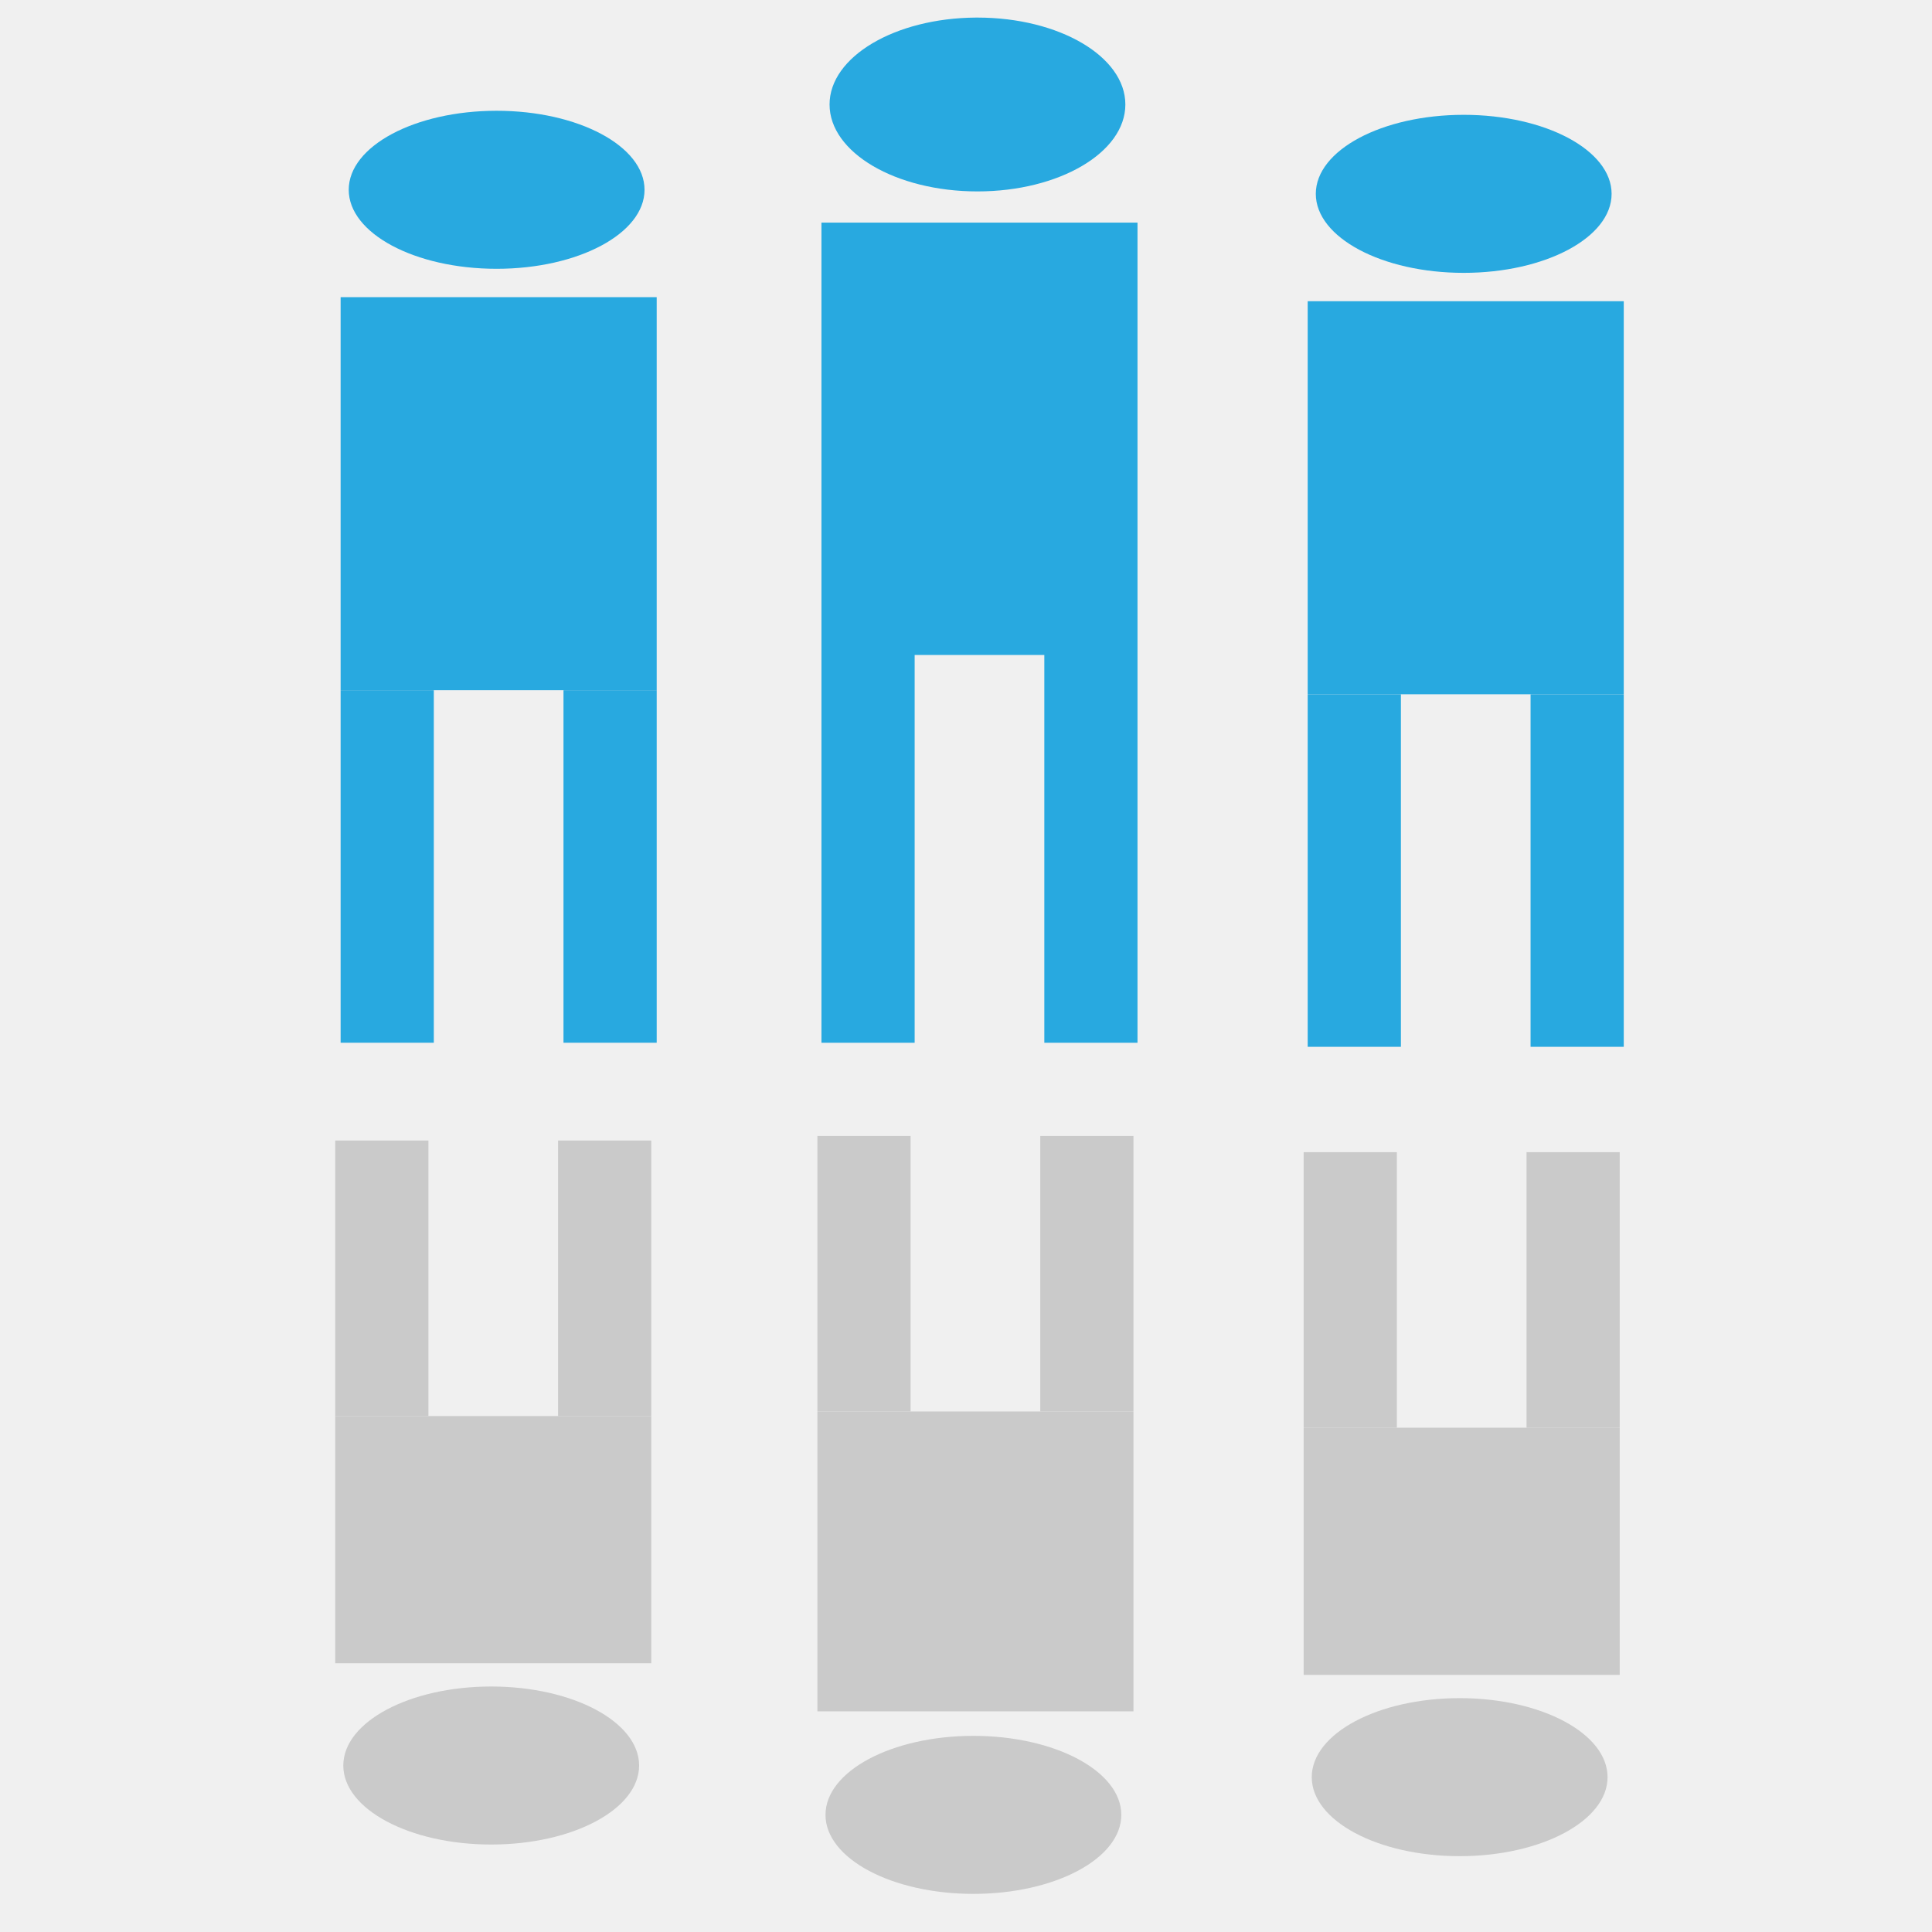
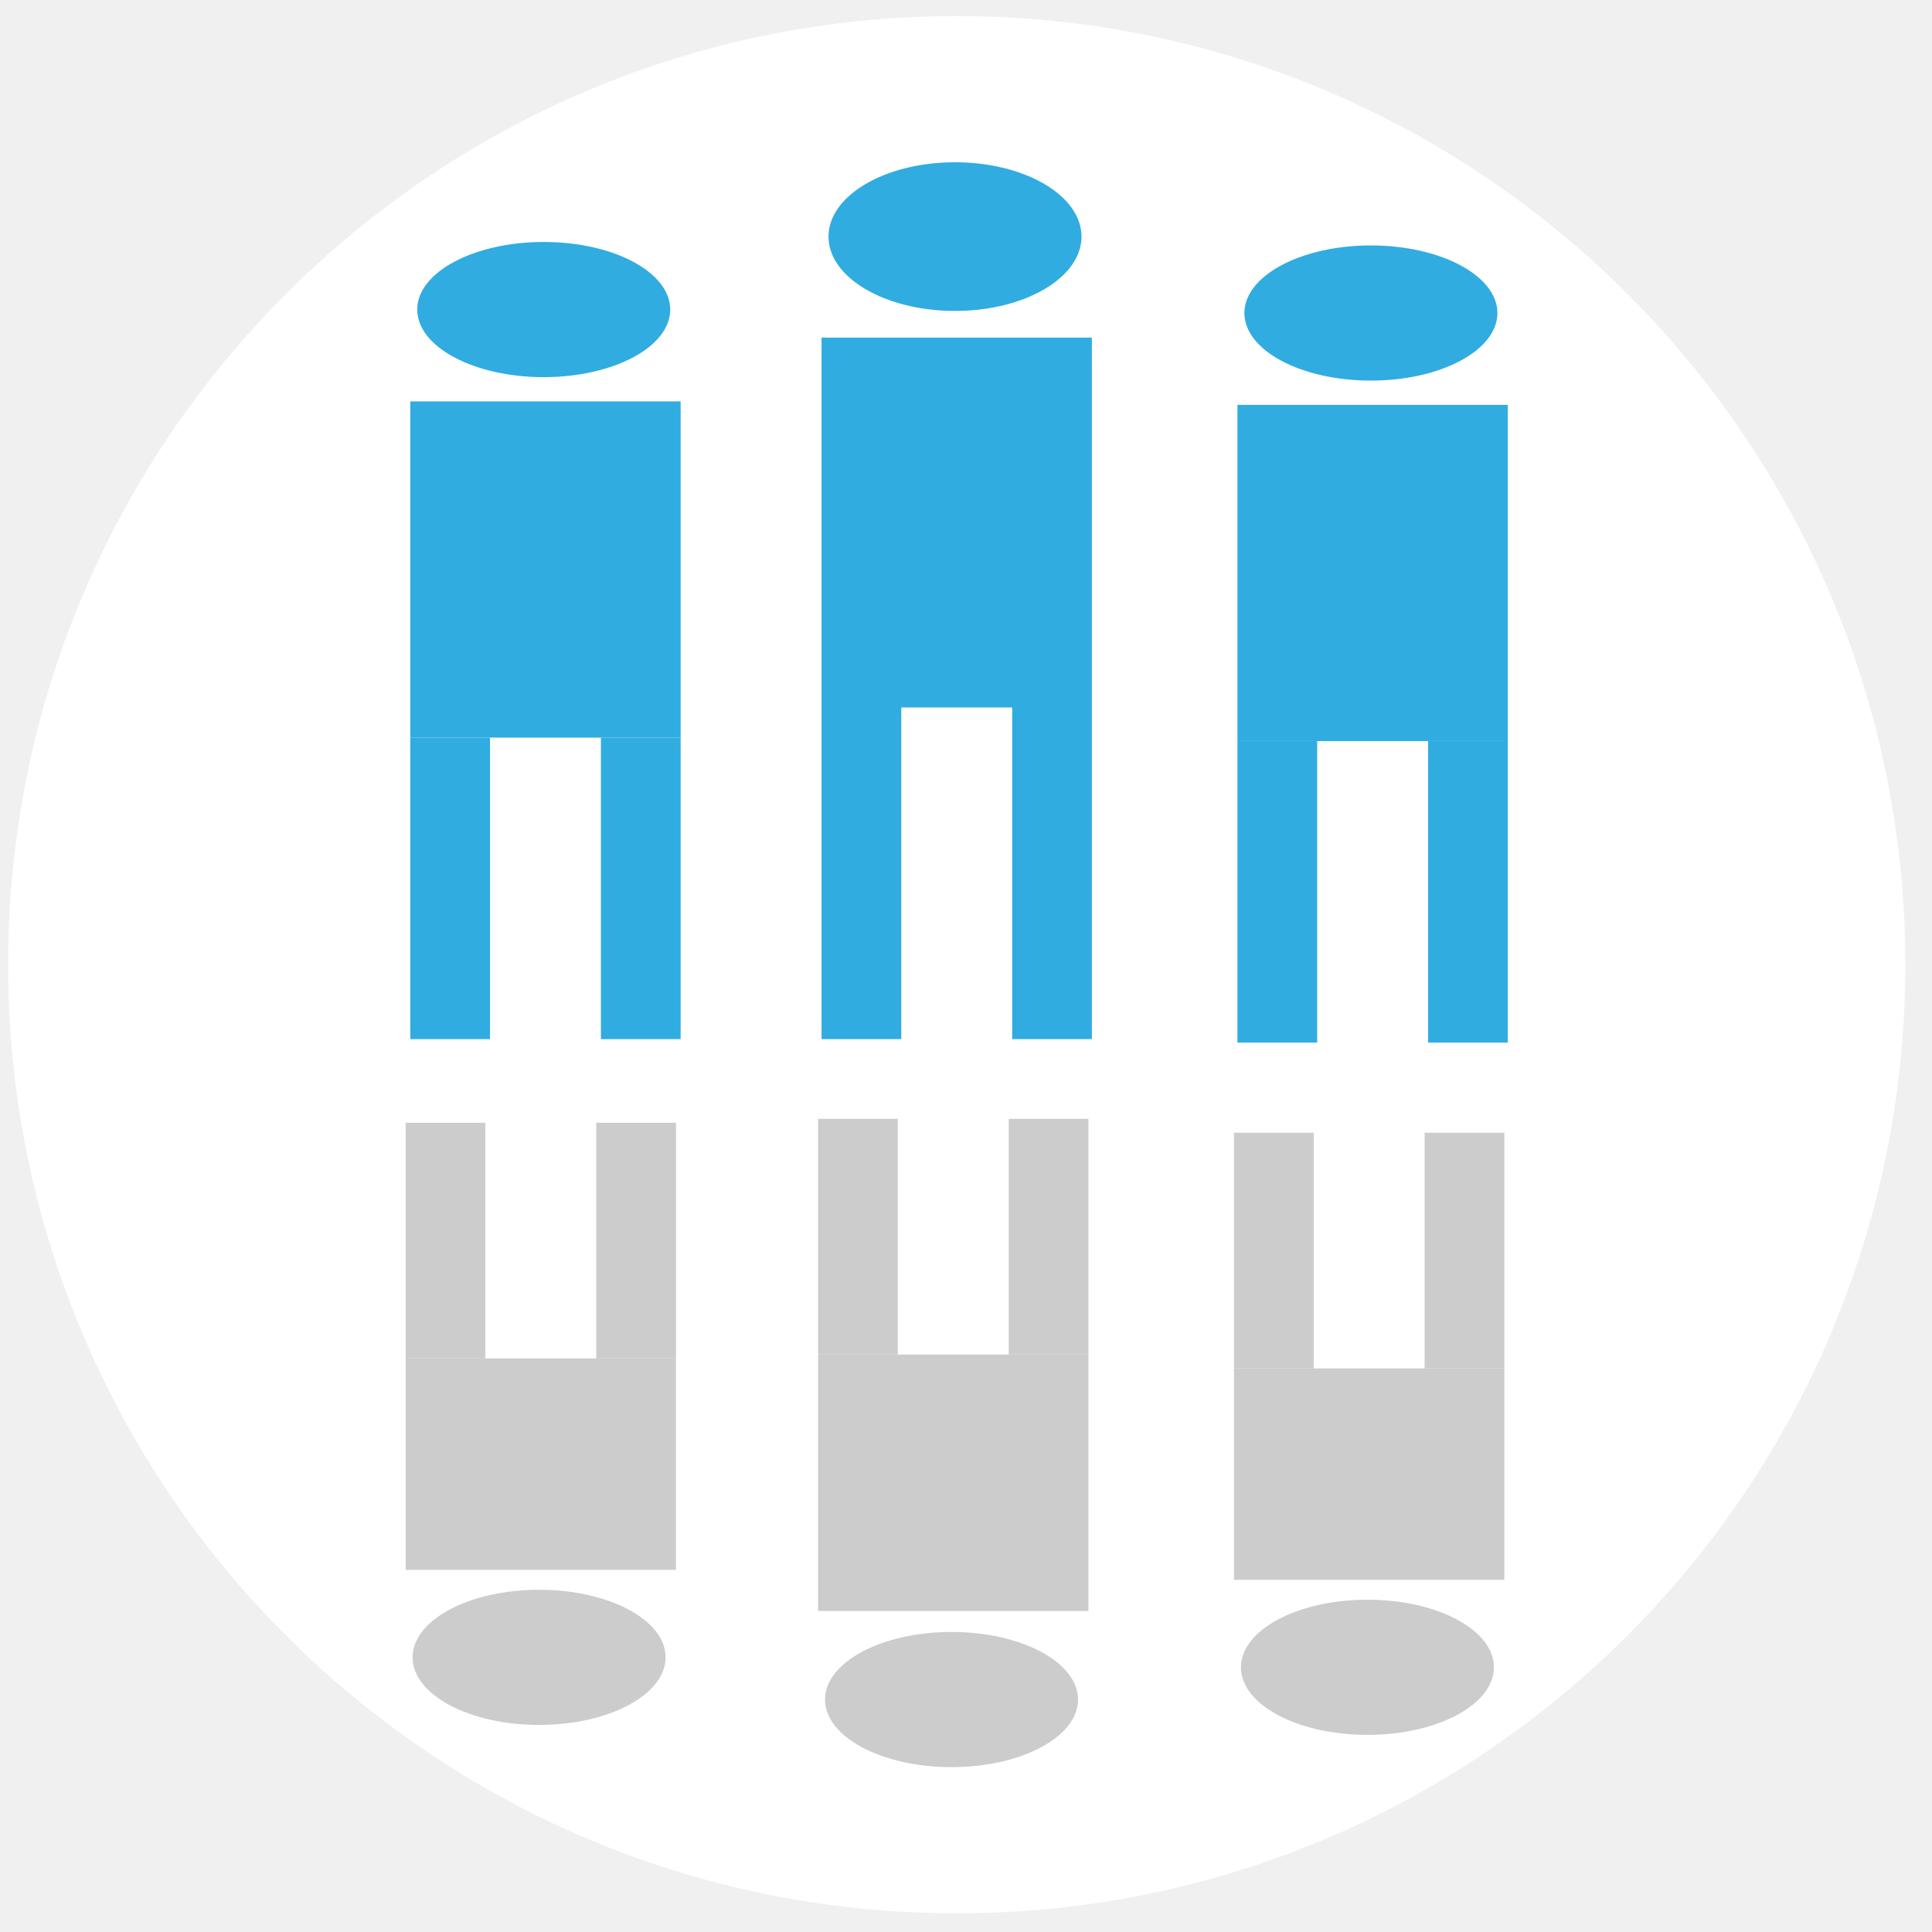
<svg xmlns="http://www.w3.org/2000/svg" width="96" height="96" viewBox="0 0 25.4 25.4" version="1.1" id="svg8">
  <defs id="defs2">
    <style id="style1767">.cls-1{fill:#e42b2b;fill-rule:evenodd;}</style>
    <filter style="color-interpolation-filters:sRGB" id="filter849" x="-0" width="1" y="-0" height="1">
      <feGaussianBlur stdDeviation="0.001" id="feGaussianBlur851" />
    </filter>
    <style id="style1767-4">.cls-1{fill:#e42b2b;fill-rule:evenodd;}</style>
    <filter style="color-interpolation-filters:sRGB" id="filter849-8" x="-0" width="1" y="-0" height="1">
      <feGaussianBlur stdDeviation="0.001" id="feGaussianBlur851-3" />
    </filter>
+     <style id="style1767-24">.cls-1{fill:#e42b2b;fill-rule:evenodd;}</style>
+     <filter style="color-interpolation-filters:sRGB" id="filter849-83" x="-0" width="1" y="-0" height="1">
+       <feGaussianBlur stdDeviation="0.001" id="feGaussianBlur851-9" />
+     </filter>
+     <style id="style1767-0">.cls-1{fill:#e42b2b;fill-rule:evenodd;}</style>
+     <style id="style1767-2">.cls-1{fill:#e42b2b;fill-rule:evenodd;}</style>
+     <filter style="color-interpolation-filters:sRGB" id="filter849-2" x="-0" width="1" y="-0" height="1">
+       <feGaussianBlur stdDeviation="0.001" id="feGaussianBlur851-4" />
+     </filter>
+     <style id="style1767-4-0">.cls-1{fill:#e42b2b;fill-rule:evenodd;}</style>
+     <style id="style1767-8">.cls-1{fill:#e42b2b;fill-rule:evenodd;}</style>
+     <style id="style1767-23">.cls-1{fill:#e42b2b;fill-rule:evenodd;}</style>
+     <style id="style1767-8-9">.cls-1{fill:#e42b2b;fill-rule:evenodd;}</style>
+     <filter style="color-interpolation-filters:sRGB" id="filter849-9" x="-0" width="1" y="-0" height="1">
+       <feGaussianBlur stdDeviation="0.001" id="feGaussianBlur851-7" />
+     </filter>
  </defs>
  <g id="layer1" style="opacity:1;filter:url(#filter849)" transform="translate(41.50204,14.63289)">
    <path style="fill:#000000;stroke-width:0.265" id="path915" d="" />
    <path style="fill:#000000;stroke-width:0.265;filter:url(#filter849-8)" id="path915-2" d="" transform="matrix(1.340283,0,0,1.340283,14.20131,4.639029)" />
-     <g id="g278" transform="matrix(0.07088796,0,0,0.07088796,-19.03573,-7.263298)" style="filter:url(#filter849-8)">
+     <path style="fill:#000000;stroke-width:0.265;filter:url(#filter849-83)" id="path915-7" d="" transform="matrix(1.344612,0,0,1.344612,14.1102,4.970609)" />
+     <path style="opacity:0.96;fill:#000000;stroke-width:0.265;filter:url(#filter849-83)" id="path915-0" d="" transform="matrix(1.344612,0,0,1.344612,14.1102,4.970609)" />
+     <path style="opacity:0.96;fill:#000000;stroke-width:0.265;filter:url(#filter849-2)" id="path915-9" d="" transform="matrix(0.8927812,0,0,0.8927812,-9.083959,-0.04436691)" />
+     <circle style="opacity:1;fill:#ffffff;fill-opacity:1;stroke:none;stroke-width:0.645;filter:url(#filter849-83)" id="path867" cx="-32.005" cy="-5.147" r="9.275" transform="matrix(1.344612,0,0,1.344612,14.1102,4.970609)" />
+     <path style="opacity:0.96;fill:#000000;stroke-width:0.265;filter:url(#filter849-9)" id="path915-5" d="" transform="matrix(0.6331811,0,0,0.6331811,-17.57209,0.9769452)" />
+     <g id="g278" transform="matrix(0.06063324,0,0,0.06063324,-20.72207,-6.393836)" style="opacity:0.96;filter:url(#filter849-9)">
      <path style="fill:#000000;stroke-width:1.067" d="" id="path396" />
      <rect style="fill:#28a9e0;fill-opacity:1;fill-rule:evenodd" id="rect398" width="58.617" height="72.896" x="-74.399" y="-48.096" />
      <rect style="fill:#28a9e0;fill-opacity:1;fill-rule:evenodd" id="rect400" width="17.285" height="65.381" x="-74.399" y="24.8" />
      <rect y="24.8" x="-33.066" height="65.381" width="17.285" id="rect400-0" style="fill:#28a9e0;fill-opacity:1;fill-rule:evenodd" />
      <ellipse style="fill:#28a9e0;fill-opacity:1;fill-rule:evenodd" id="path419" cx="-45.466" cy="-68.011" rx="27.43" ry="14.654" />
      <path id="rect398-2" style="fill:#28a9e0;fill-opacity:1;fill-rule:evenodd;stroke-width:1.049" d="m -135.941,-100.701 a 27.43,16.12 0 0 0 -27.135,16.12 27.43,16.12 0 0 0 27.43,16.12 27.43,16.12 0 0 0 27.43,-16.12 27.43,16.12 0 0 0 -27.43,-16.12 27.43,16.12 0 0 0 -0.295,0 z m -28.639,38.025 v 80.186 71.919 h 17.285 V 17.511 h 24.049 v 71.919 h 17.283 V 17.511 -62.675 Z" />
      <rect y="-48.848" x="-253.754" height="72.896" width="58.617" id="rect398-9" style="fill:#28a9e0;fill-opacity:1;fill-rule:evenodd" />
      <rect y="24.048" x="-253.754" height="65.381" width="17.285" id="rect400-05" style="fill:#28a9e0;fill-opacity:1;fill-rule:evenodd" />
      <rect style="fill:#28a9e0;fill-opacity:1;fill-rule:evenodd" id="rect400-0-2" width="17.285" height="65.381" x="-212.421" y="24.048" />
      <ellipse ry="14.654" rx="27.43" cy="-68.763" cx="-224.821" id="path419-2" style="fill:#28a9e0;fill-opacity:1;fill-rule:evenodd" />
      <rect y="-206.664" x="-75.15" height="45.842" width="58.617" id="rect398-8" style="fill:#cacaca;fill-opacity:1;fill-rule:evenodd;stroke-width:0.793" transform="scale(1,-1)" />
      <rect y="-160.822" x="-75.15" height="51.102" width="17.285" id="rect400-6" style="fill:#cacaca;fill-opacity:1;fill-rule:evenodd;stroke-width:0.884" transform="scale(1,-1)" />
      <ellipse ry="14.654" rx="27.43" cy="-225.633" cx="-46.217" id="path419-7" style="fill:#cacaca;fill-opacity:1;fill-rule:evenodd" transform="scale(1,-1)" />
      <rect transform="scale(1,-1)" style="fill:#cacaca;fill-opacity:1;fill-rule:evenodd;stroke-width:0.884" id="rect400-6-6" width="17.285" height="51.102" x="-33.818" y="-160.822" />
      <rect transform="scale(1,-1)" style="fill:#cacaca;fill-opacity:1;fill-rule:evenodd;stroke-width:0.793" id="rect398-8-1" width="58.617" height="45.842" x="-254.76" y="-204.506" />
      <rect transform="scale(1,-1)" style="fill:#cacaca;fill-opacity:1;fill-rule:evenodd;stroke-width:0.884" id="rect400-6-3" width="17.285" height="51.102" x="-254.76" y="-158.665" />
      <ellipse transform="scale(1,-1)" style="fill:#cacaca;fill-opacity:1;fill-rule:evenodd" id="path419-7-7" cx="-225.827" cy="-223.475" rx="27.43" ry="14.654" />
      <rect y="-158.665" x="-213.427" height="51.102" width="17.285" id="rect400-6-6-8" style="fill:#cacaca;fill-opacity:1;fill-rule:evenodd;stroke-width:0.884" transform="scale(1,-1)" />
      <rect y="-213.427" x="-165.331" height="55.611" width="58.617" id="rect398-8-1-8" style="fill:#cacaca;fill-opacity:1;fill-rule:evenodd;stroke-width:0.873" transform="scale(1,-1)" />
      <rect y="-157.816" x="-165.331" height="51.102" width="17.285" id="rect400-6-3-3" style="fill:#cacaca;fill-opacity:1;fill-rule:evenodd;stroke-width:0.884" transform="scale(1,-1)" />
      <ellipse ry="14.654" rx="27.43" cy="-232.627" cx="-136.398" id="path419-7-7-8" style="fill:#cacaca;fill-opacity:1;fill-rule:evenodd" transform="scale(1,-1)" />
      <rect transform="scale(1,-1)" style="fill:#cacaca;fill-opacity:1;fill-rule:evenodd;stroke-width:0.884" id="rect400-6-6-8-1" width="17.285" height="51.102" x="-123.998" y="-157.816" />
    </g>
+     <path style="opacity:0.96;fill:#000000;stroke-width:0.265;filter:url(#filter849-83)" id="path915-8" d="" transform="matrix(1.344612,0,0,1.344612,14.1102,4.970609)" />
  </g>
</svg>
